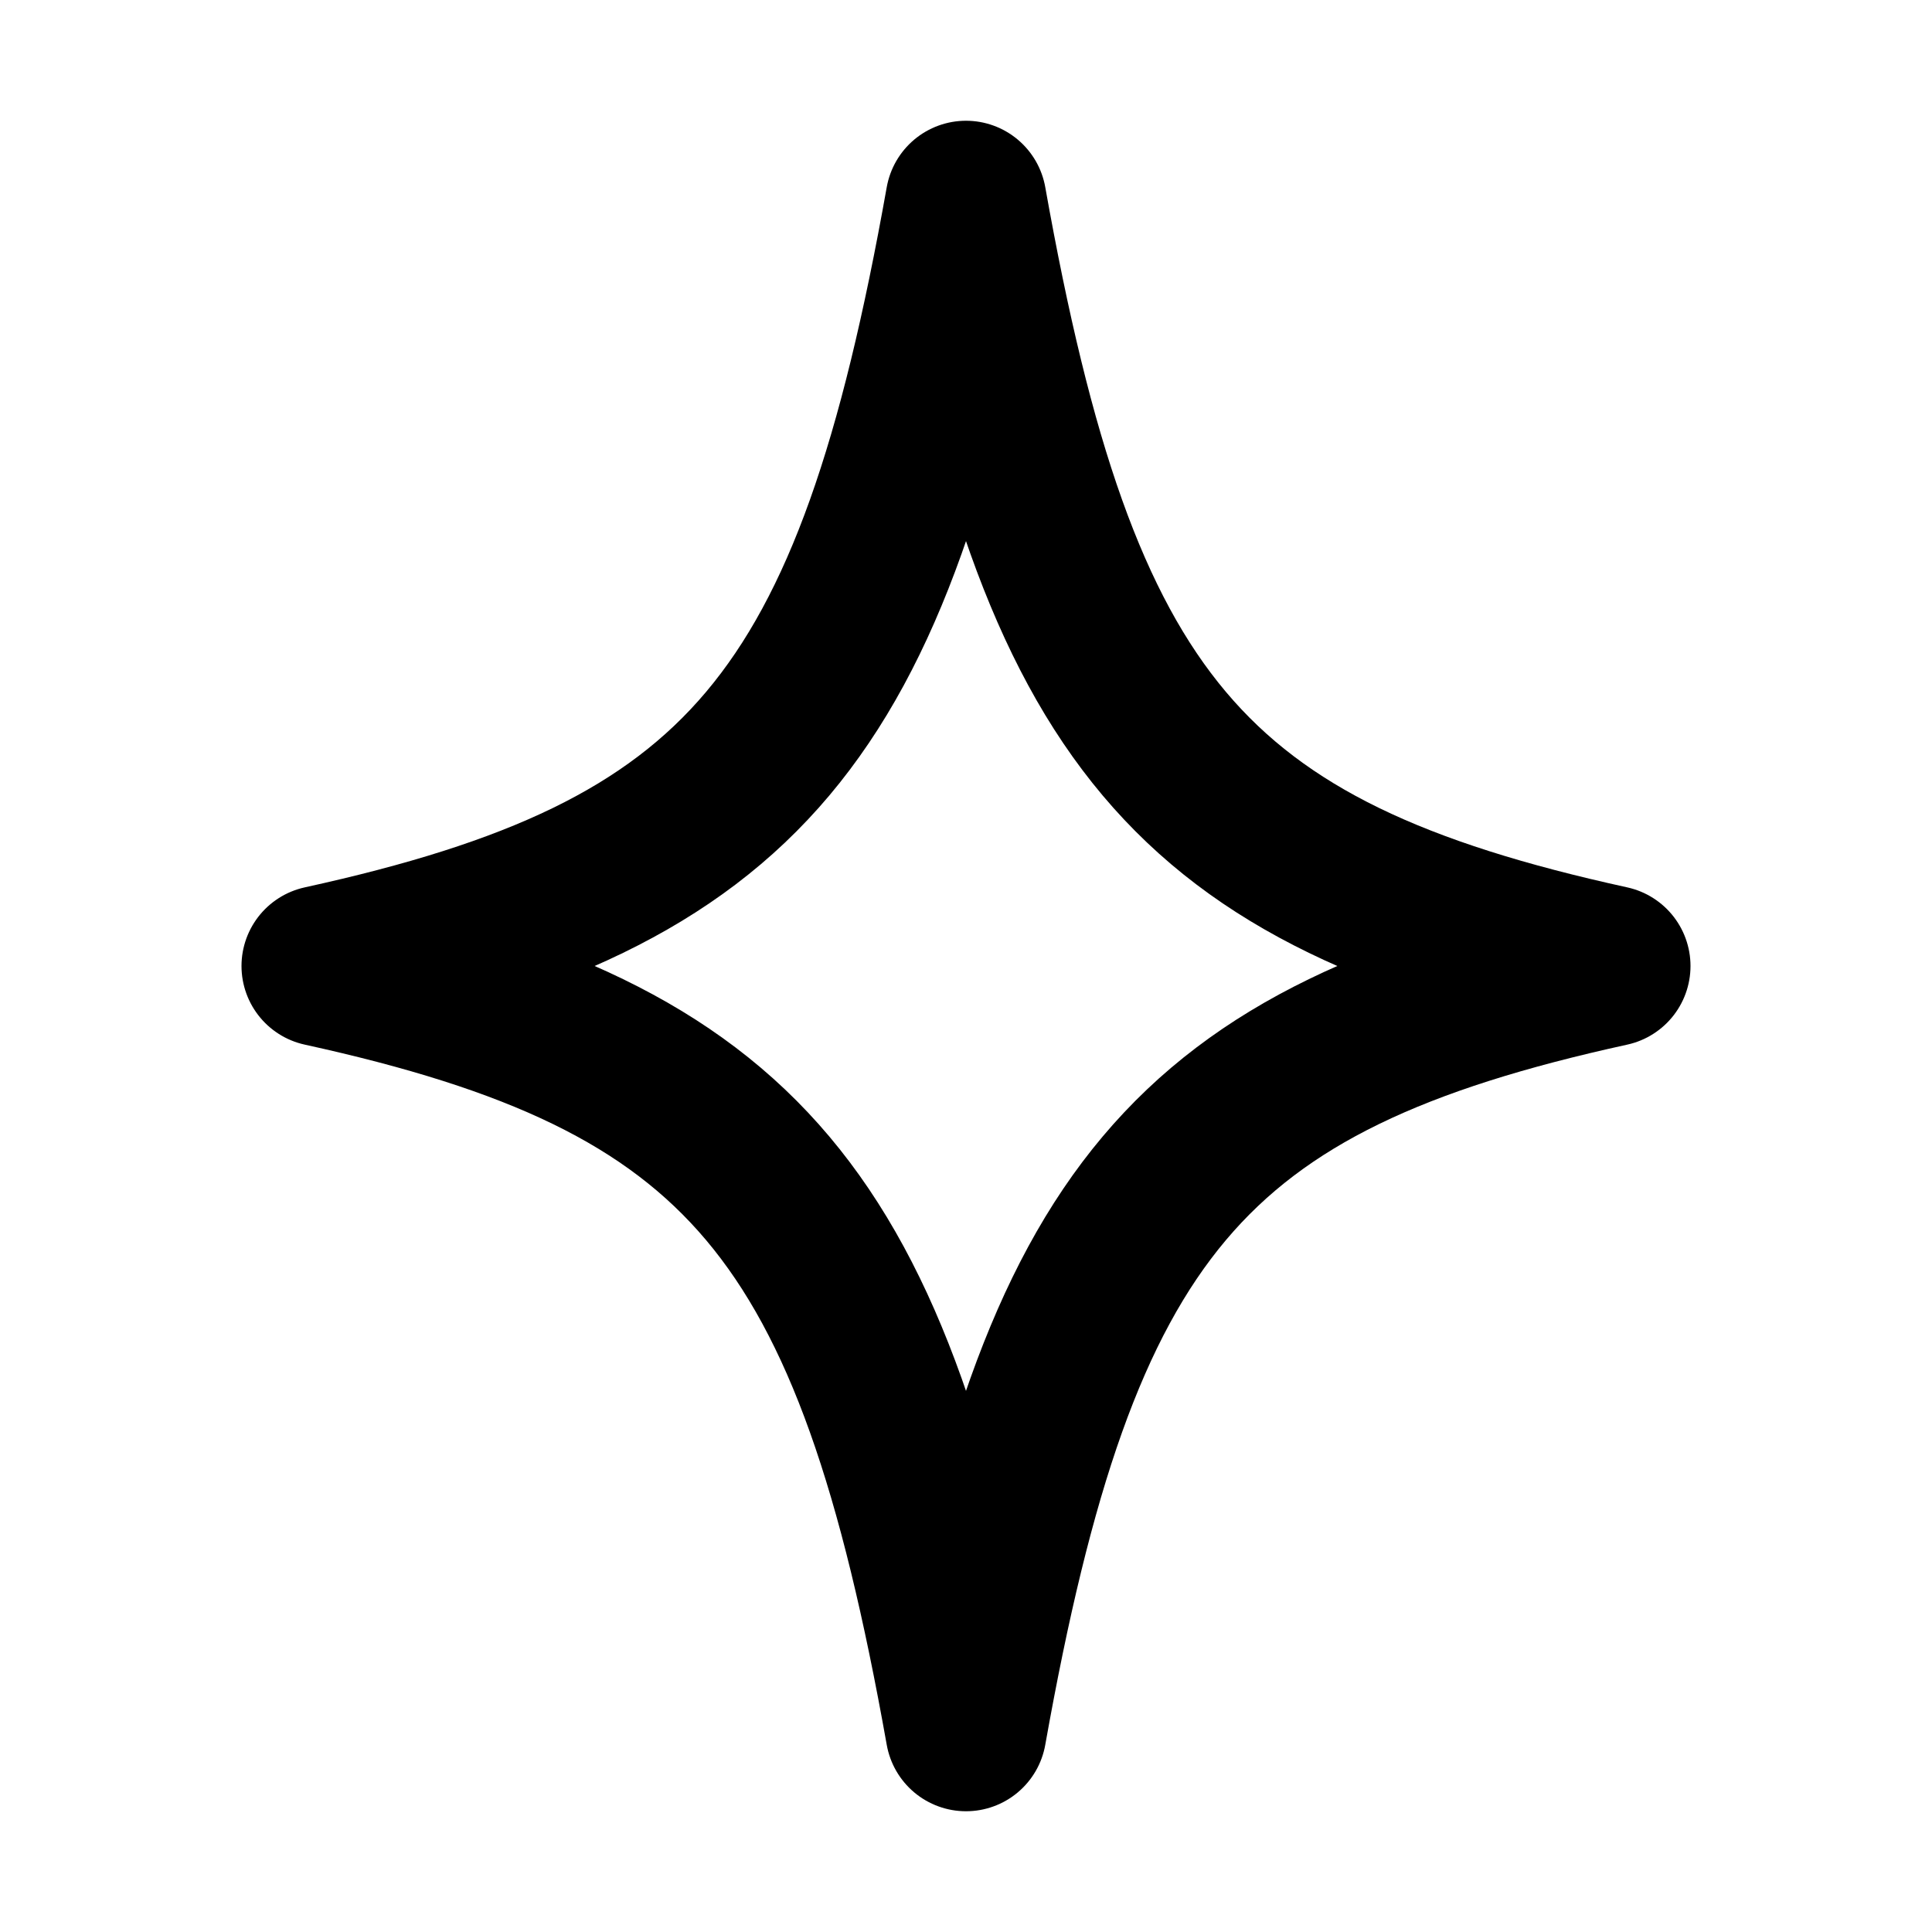
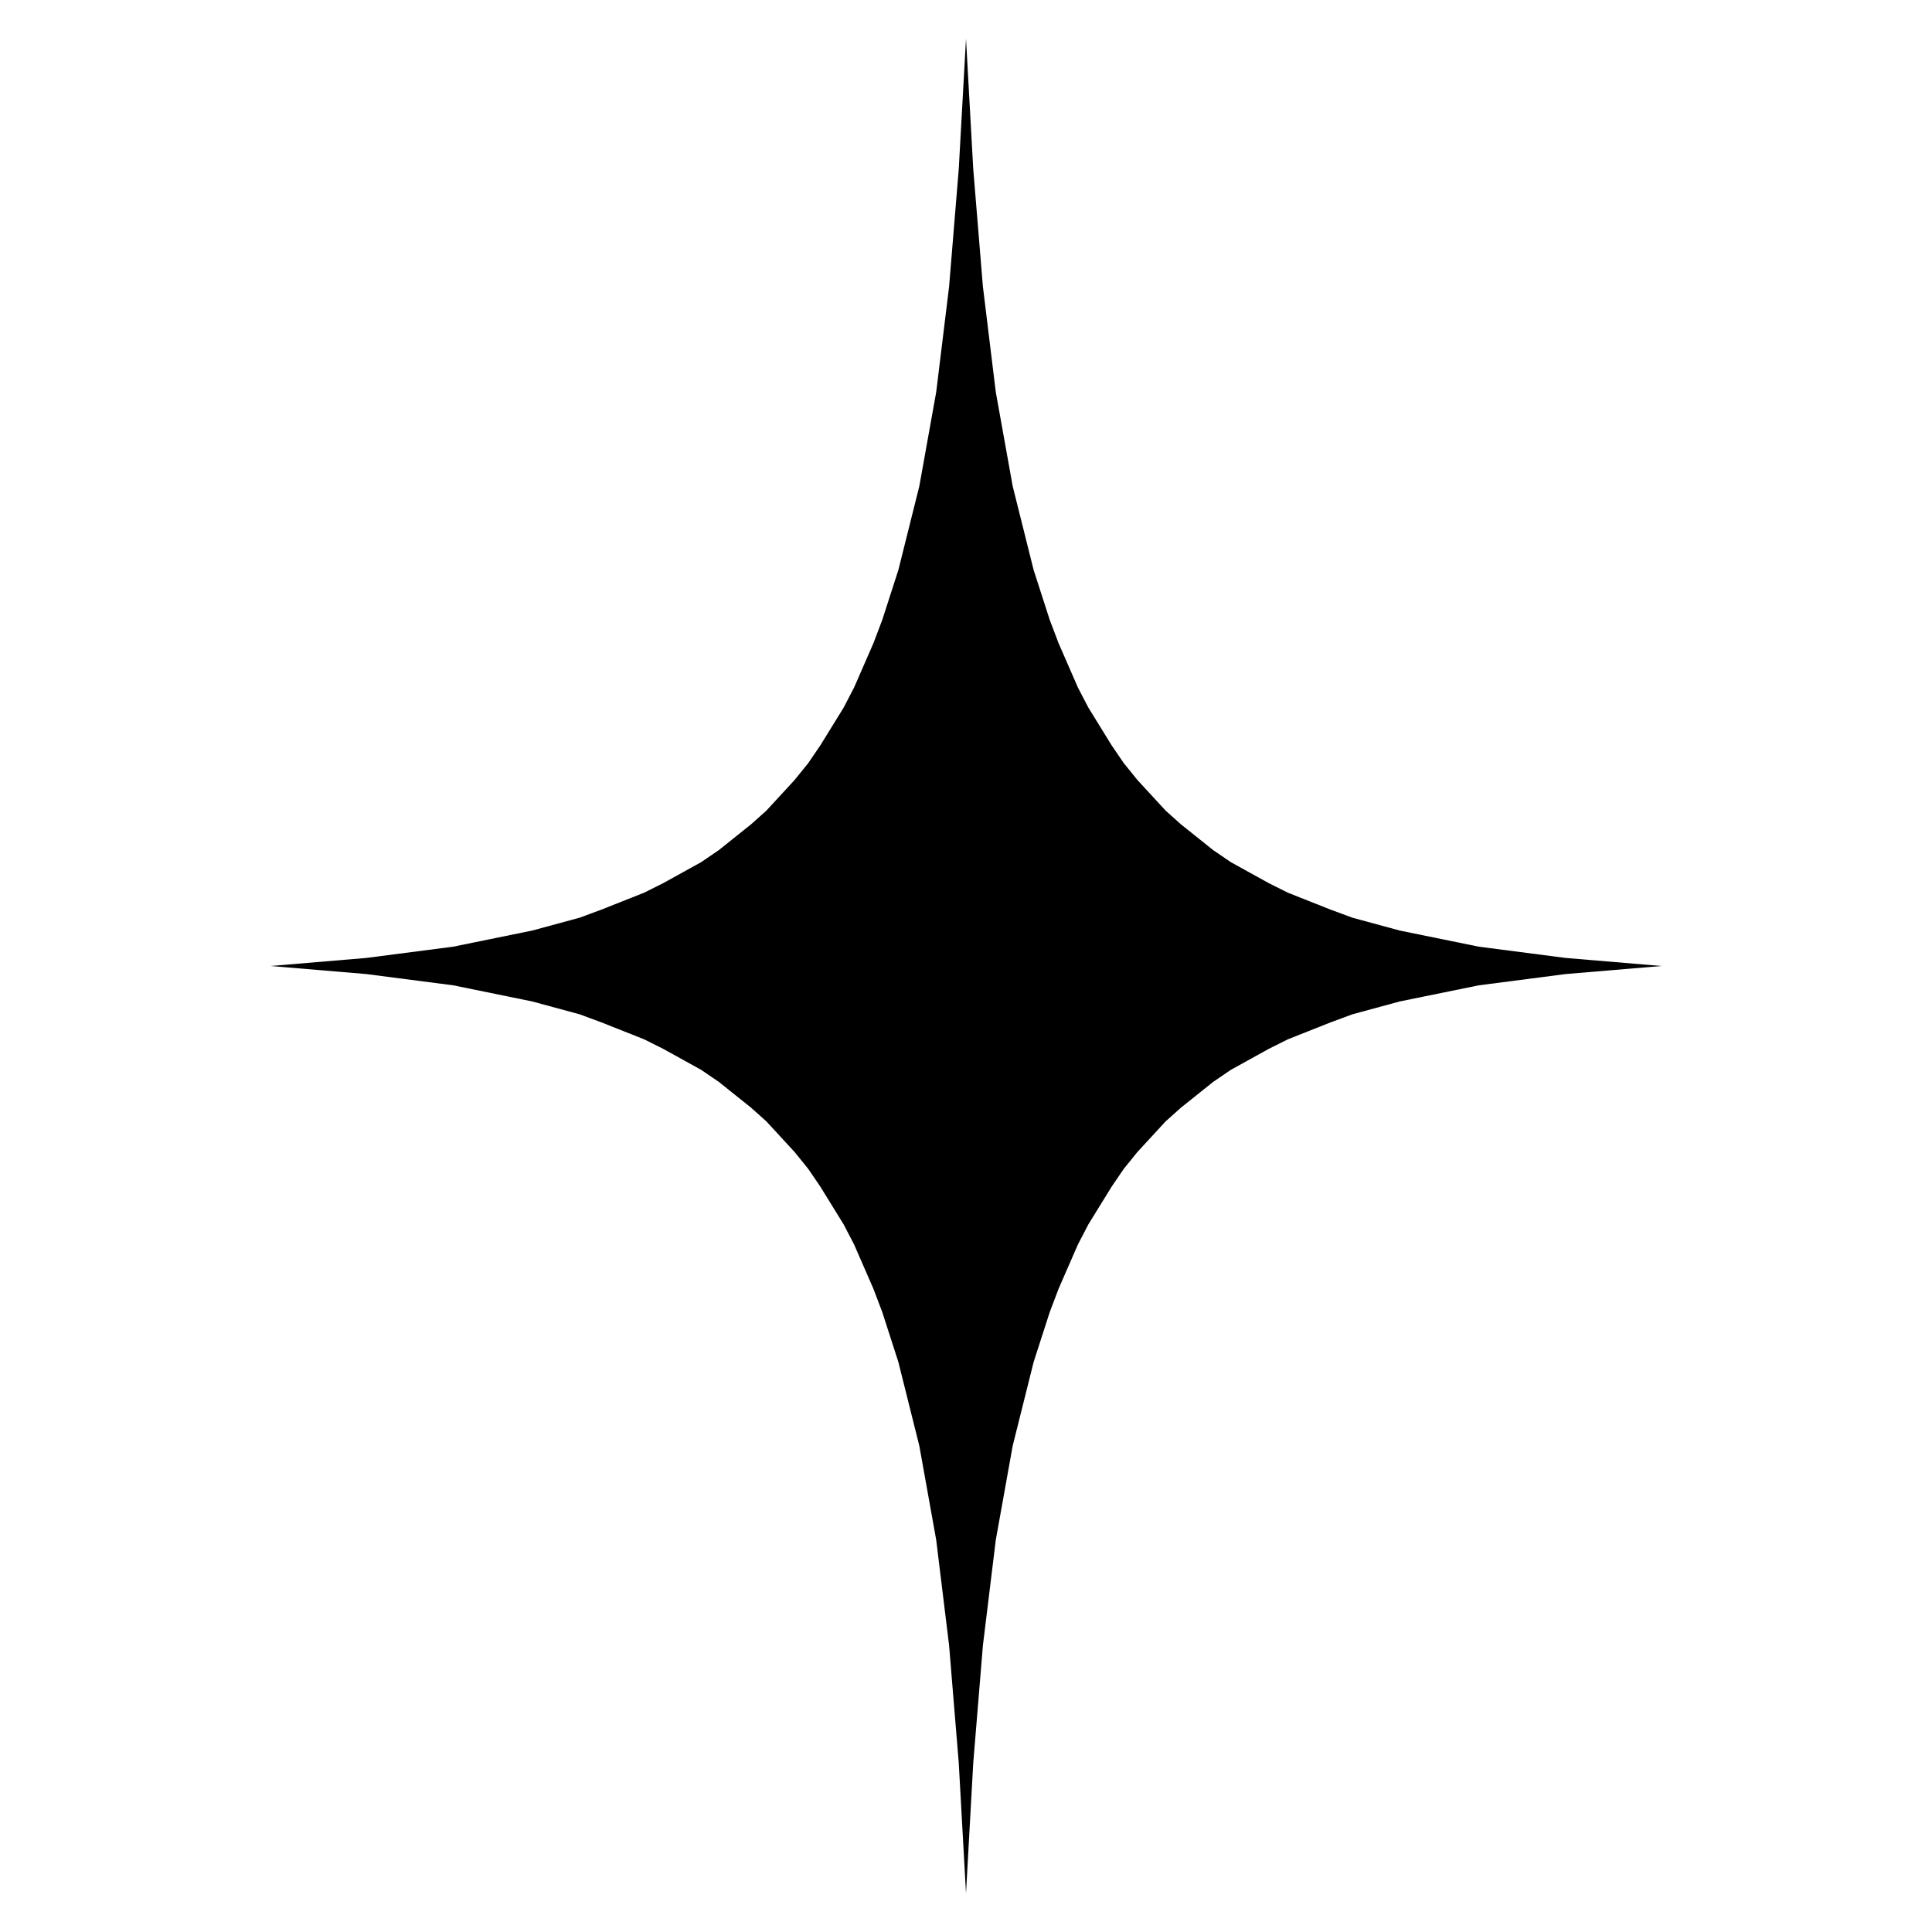
- <svg xmlns="http://www.w3.org/2000/svg" viewBox="0 0 24 24" fill="none" stroke="currentColor" stroke-width="2" stroke-linecap="round" stroke-linejoin="round">
-   <path d="M 12 2.5 C 13.15 8.95 14.75 10.85 20 12 C 14.75 13.15 13.15 15.05 12 21.5 C 10.85 15.05 9.25 13.15 4 12 C 9.25 10.85 10.85 8.95 12 2.5 Z" />
+ <svg xmlns="http://www.w3.org/2000/svg" viewBox="0 0 24 24">
+   <path d="M3.36 12L4.55 11.9L5.63 11.76L6.61 11.56L7.2 11.4L7.47 11.3L8 11.09L8.24 10.97L8.71 10.71L8.93 10.56L9.33 10.24L9.52 10.07L9.87 9.69L10.04 9.48L10.19 9.26L10.48 8.79L10.61 8.54L10.85 7.99L10.96 7.7L11.16 7.08L11.42 6.04L11.63 4.87L11.79 3.56L11.91 2.1L12 0.48L12.09 2.1L12.21 3.56L12.37 4.87L12.58 6.04L12.84 7.08L13.04 7.7L13.15 7.99L13.39 8.54L13.52 8.79L13.81 9.26L13.96 9.48L14.13 9.69L14.48 10.07L14.67 10.24L15.07 10.56L15.29 10.71L15.76 10.97L16 11.09L16.53 11.3L16.8 11.4L17.39 11.56L18.37 11.76L19.45 11.9L20.64 12L19.45 12.1L18.37 12.24L17.39 12.44L16.8 12.6L16.53 12.7L16 12.91L15.76 13.03L15.29 13.29L15.07 13.44L14.67 13.76L14.48 13.93L14.13 14.31L13.96 14.52L13.81 14.74L13.52 15.21L13.39 15.46L13.15 16.01L13.04 16.3L12.84 16.92L12.58 17.96L12.37 19.13L12.21 20.44L12.09 21.9L12 23.52L11.91 21.9L11.79 20.44L11.63 19.13L11.42 17.96L11.16 16.92L10.96 16.3L10.85 16.01L10.61 15.46L10.48 15.21L10.19 14.74L10.04 14.52L9.87 14.31L9.52 13.93L9.33 13.76L8.93 13.44L8.71 13.29L8.24 13.03L8 12.91L7.47 12.7L7.2 12.6L6.61 12.44L5.63 12.24L4.55 12.1Z" fill="currentColor" />
</svg>
